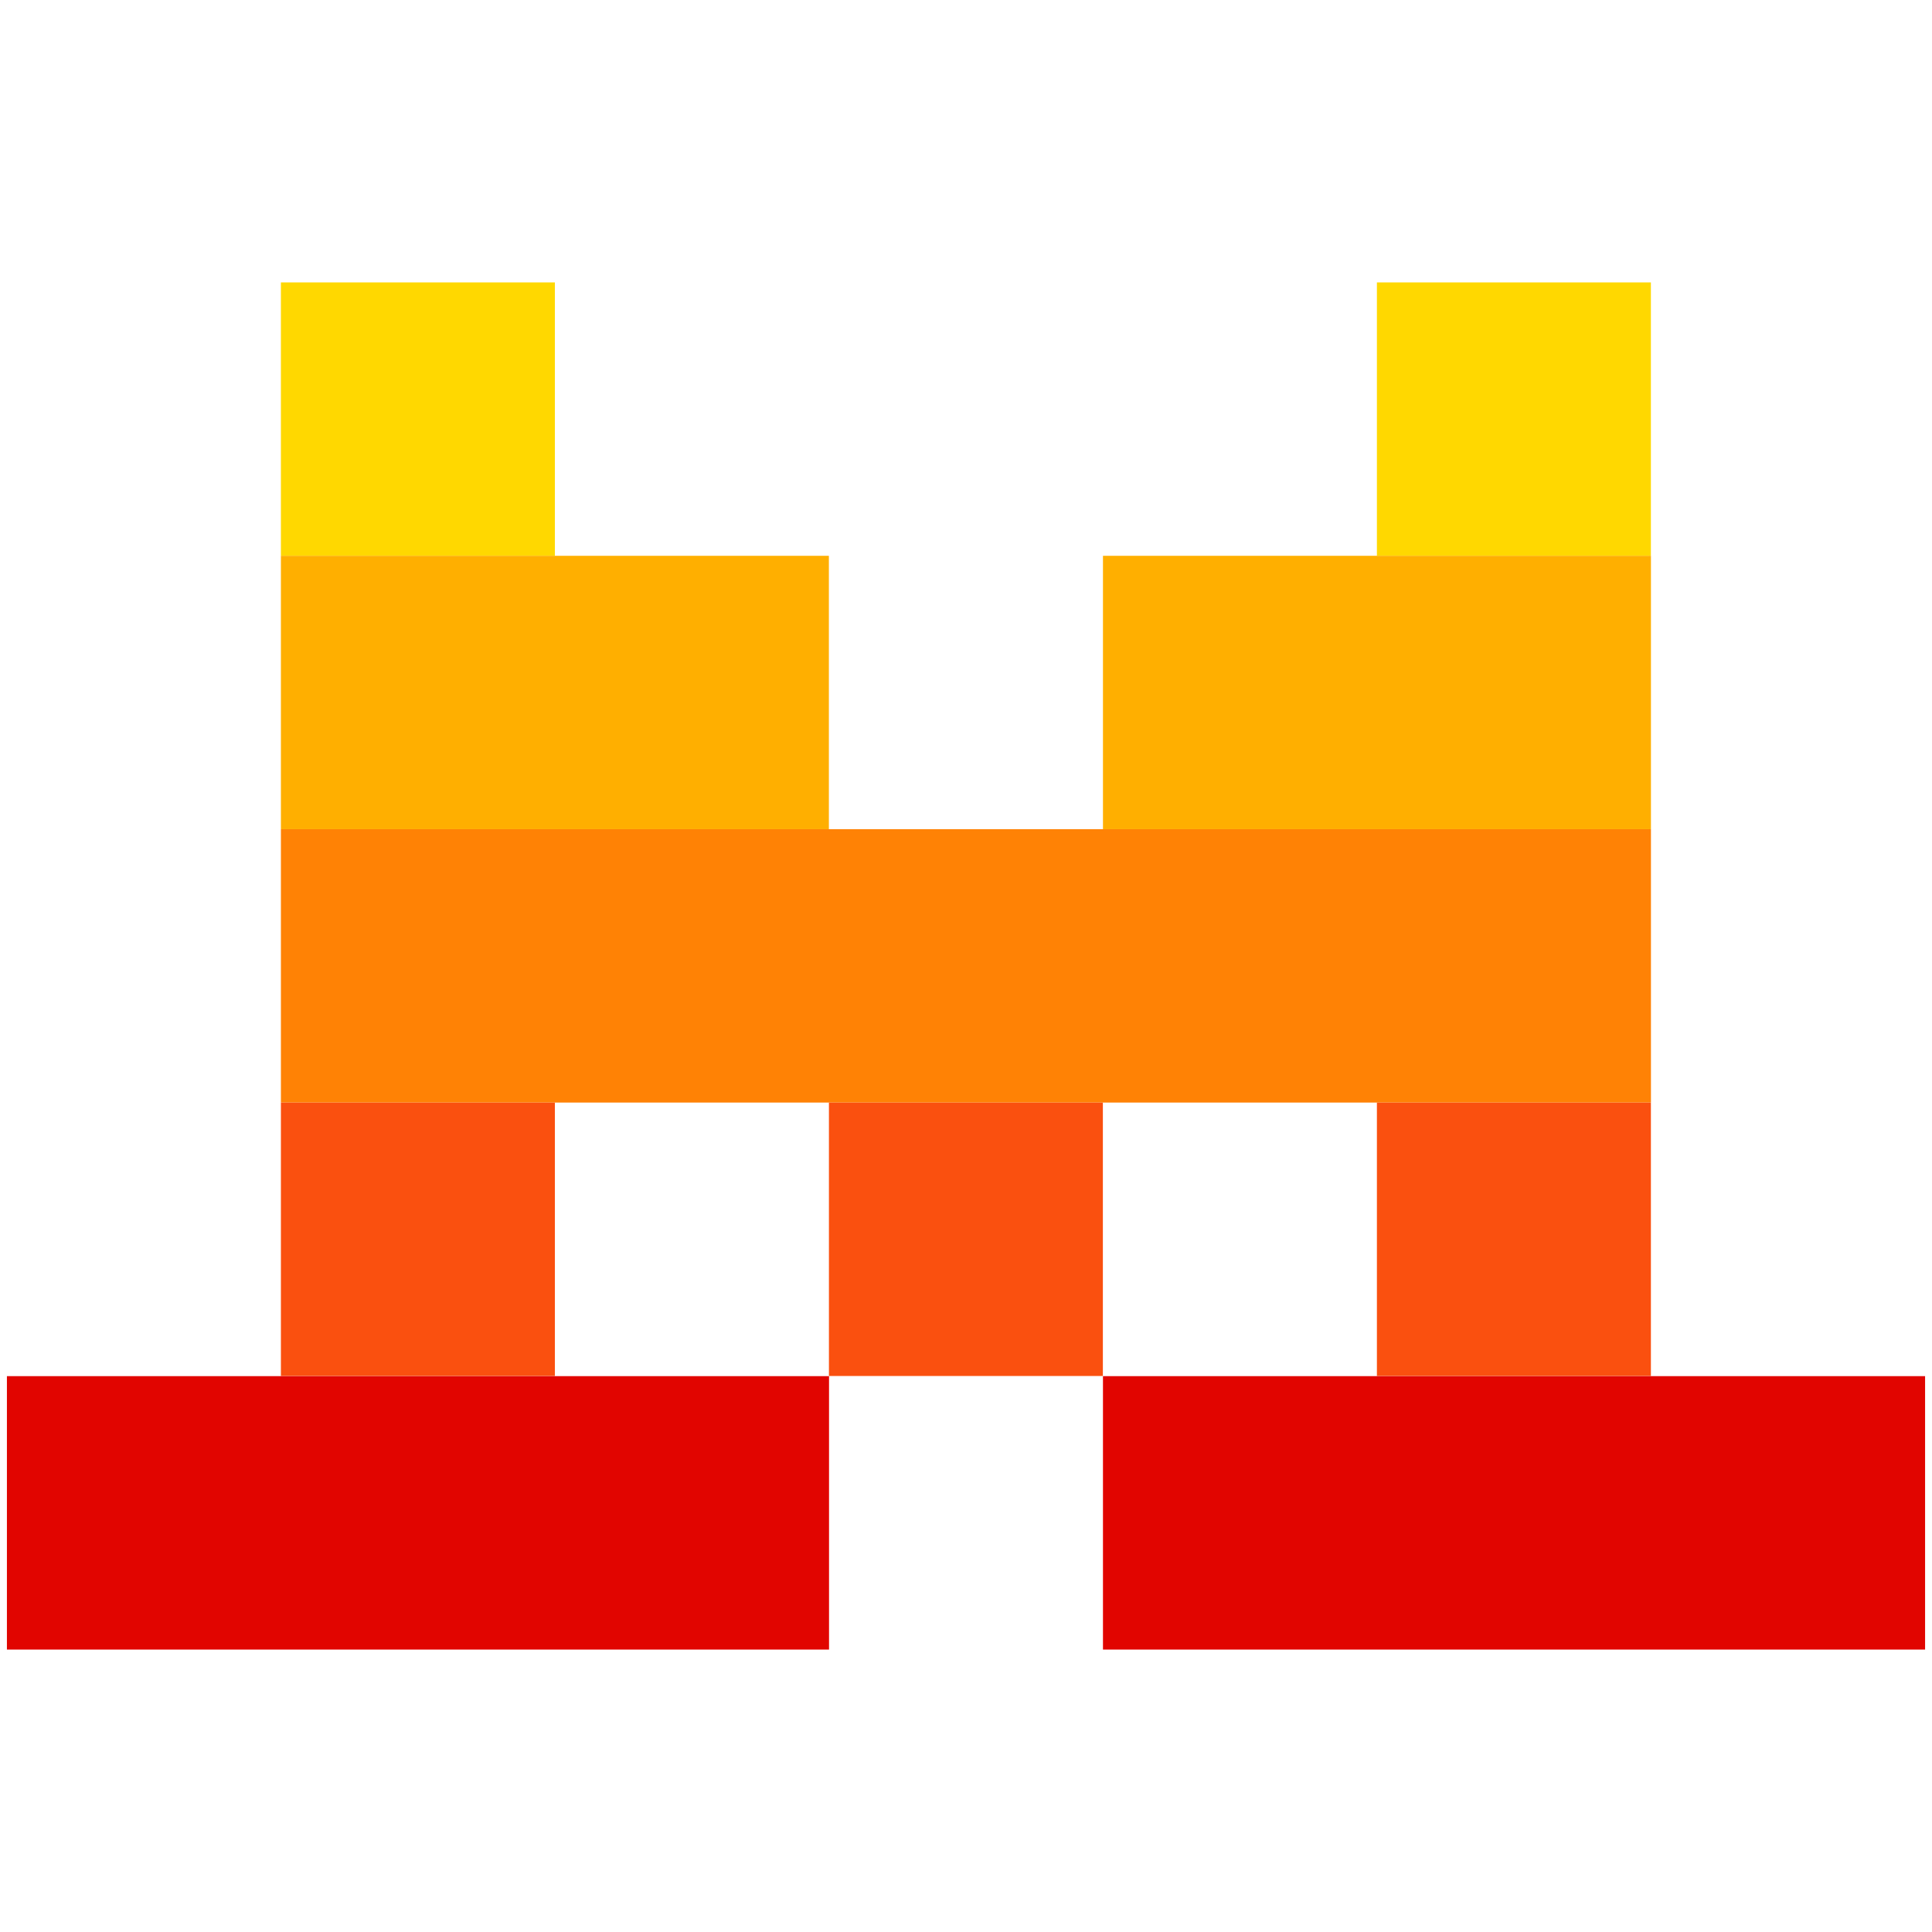
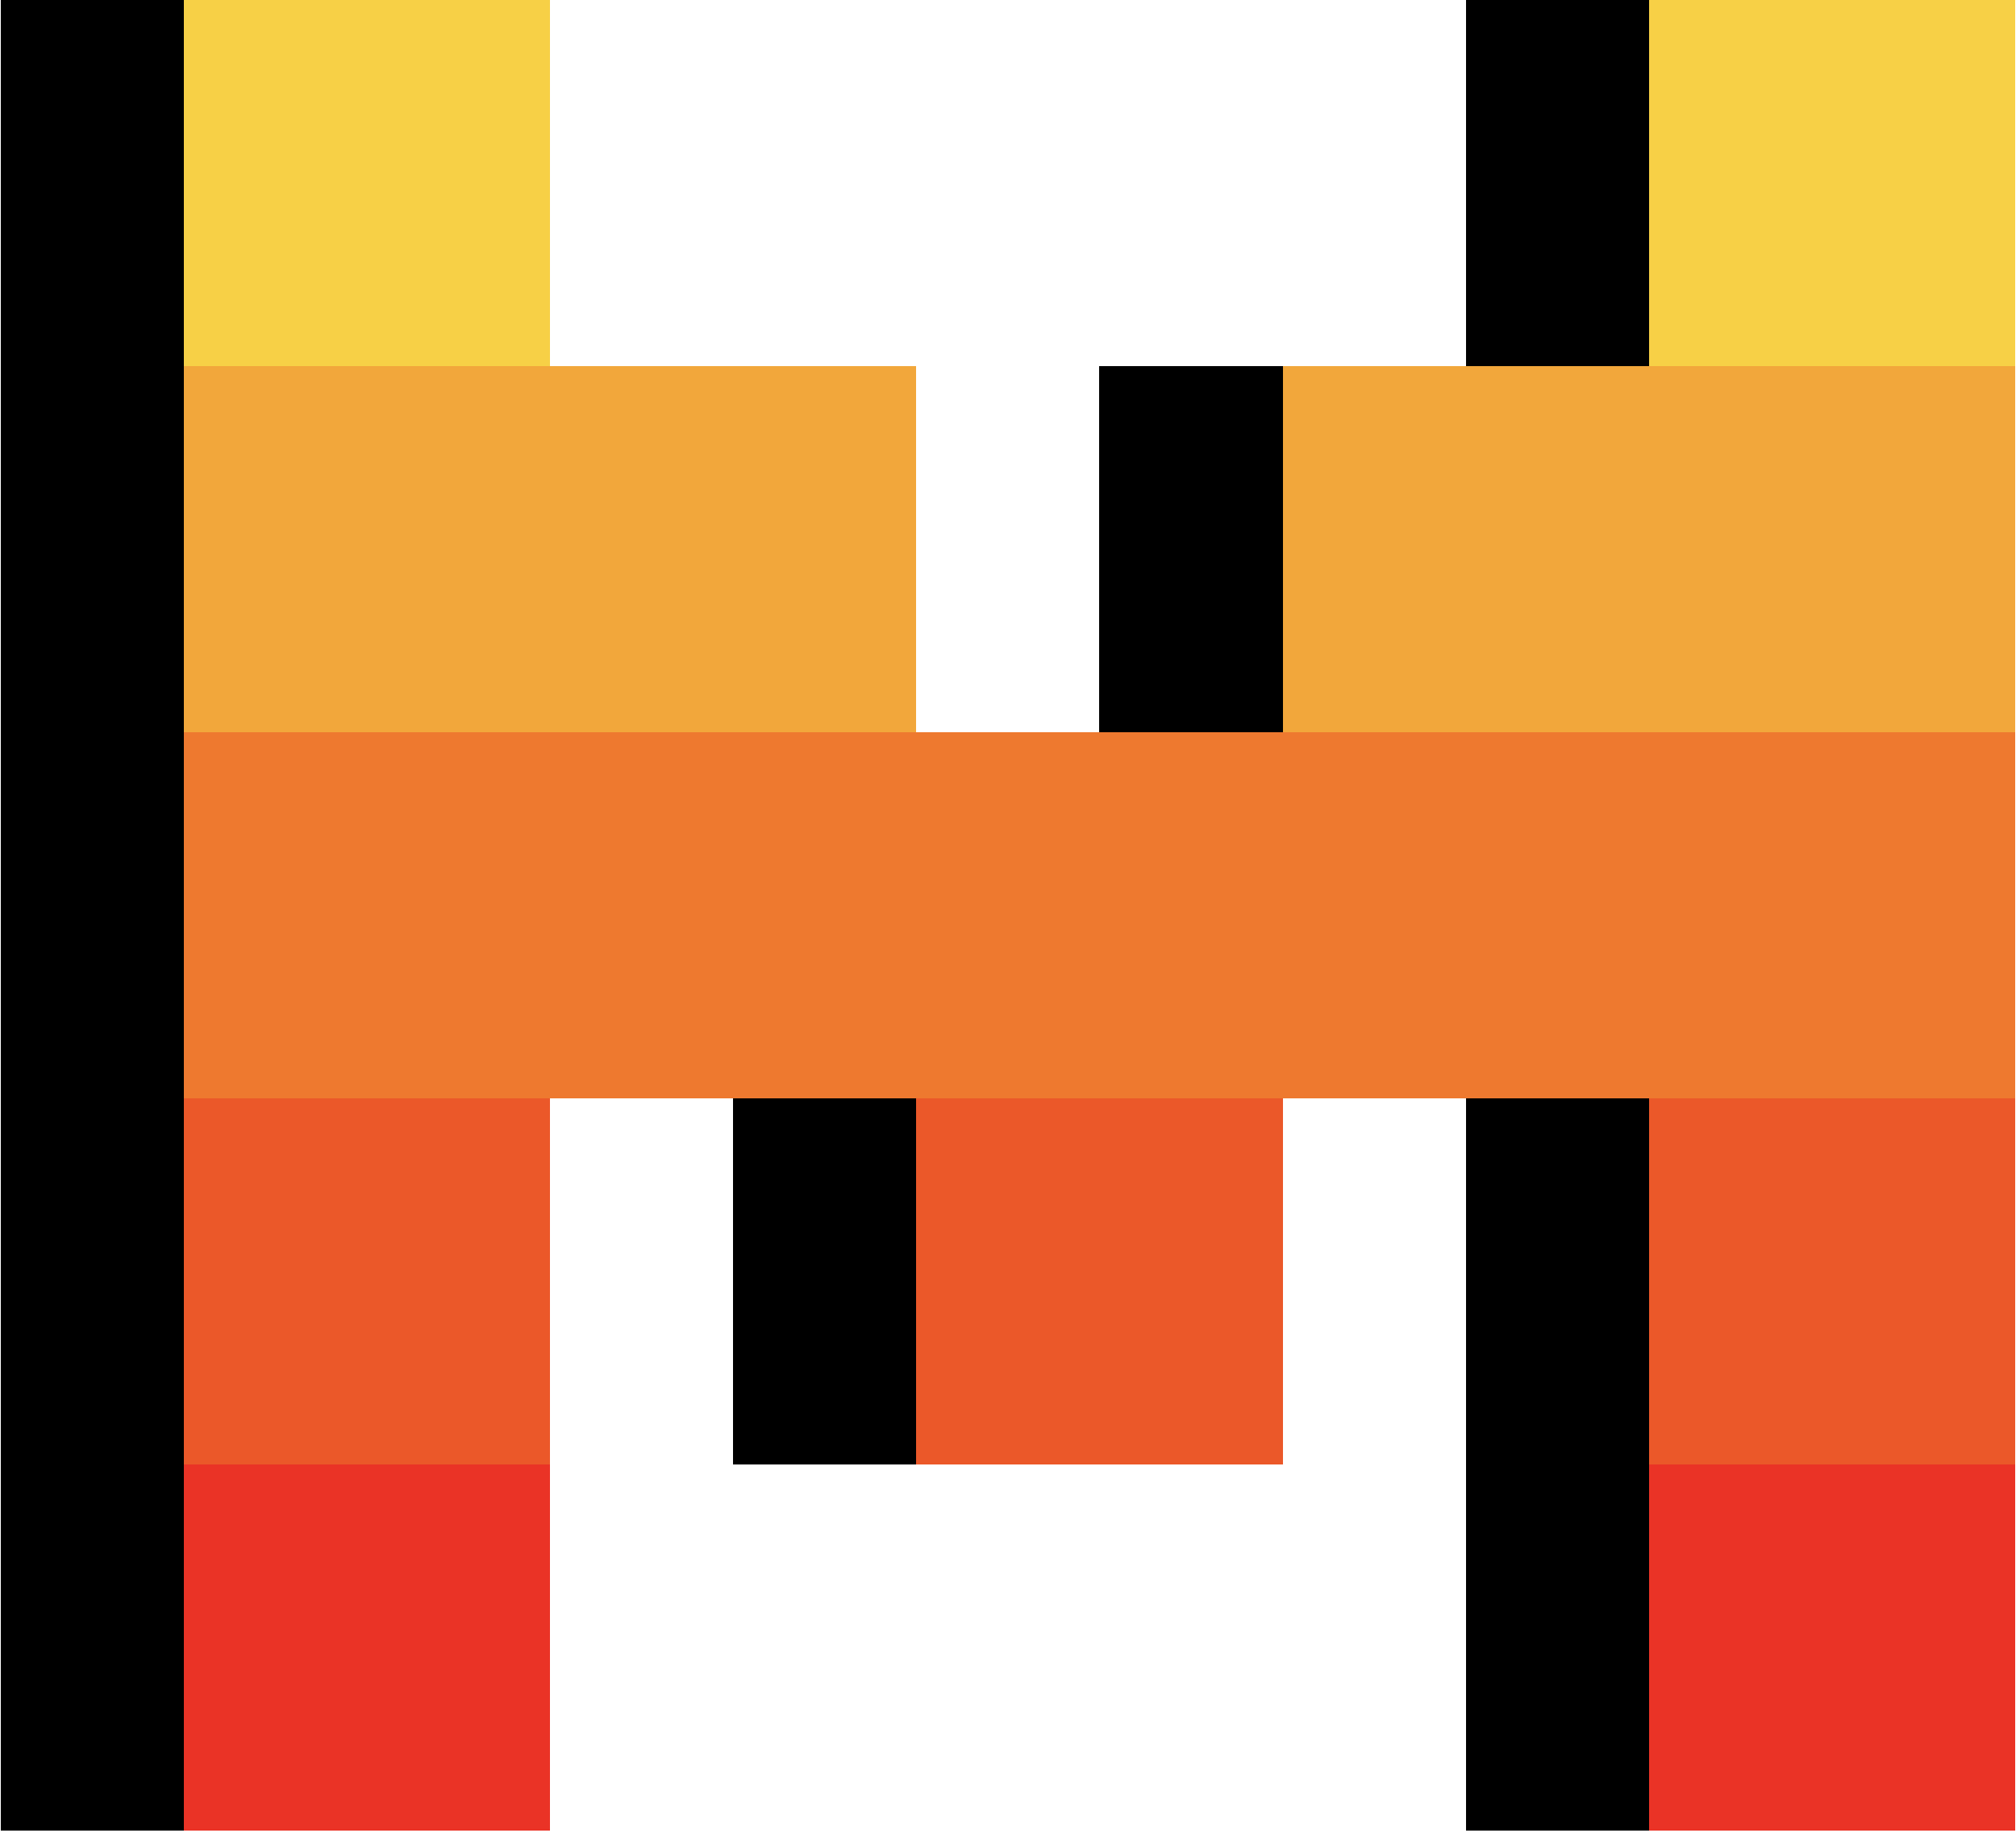
- <svg xmlns="http://www.w3.org/2000/svg" width="38" height="38" fill="none">
-   <path fill="#FFD800" d="M10.914 5.555H5.525v5.377h5.389V5.555ZM32.47 5.555h-5.388v5.377h5.389V5.555Z" />
-   <path fill="#FFAF00" d="M16.303 10.932H5.525v5.377h10.778v-5.377ZM32.472 10.932H21.694v5.377h10.778v-5.377Z" />
-   <path fill="#FF8205" d="M32.472 16.309H5.525v5.377h26.947v-5.377Z" />
-   <path fill="#FA500F" d="M10.914 21.687H5.525v5.377h5.389v-5.377ZM21.692 21.687h-5.388v5.377h5.388v-5.377ZM32.47 21.687h-5.388v5.377h5.389v-5.377Z" />
-   <path fill="#E10500" d="M16.306 27.067H.136v5.378h16.17v-5.378ZM37.864 27.067h-16.17v5.378h16.17v-5.378Z" />
+ <svg xmlns="http://www.w3.org/2000/svg" width="1.1em" height="1em" viewBox="0 0 256 233" shape-rendering="crispEdges">
+   <path d="M186.182 0h46.545v46.545h-46.545z" />
+   <path fill="#f7d046" d="M209.455 0H256v46.545h-46.545z" />
+   <path d="M0 0h46.545v46.545H0zm0 46.545h46.545V93.09H0zm0 46.546h46.545v46.545H0zm0 46.545h46.545v46.545H0zm0 46.546h46.545v46.545H0z" />
+   <path fill="#f7d046" d="M23.273 0h46.545v46.545H23.273z" />
+   <path fill="#f2a73b" d="M209.455 46.545H256V93.09h-46.545zm-186.182 0h46.545V93.09H23.273z" />
+   <path d="M139.636 46.545h46.545V93.09h-46.545z" />
+   <path fill="#f2a73b" d="M162.909 46.545h46.545V93.09h-46.545zm-93.091 0h46.545V93.09H69.818z" />
+   <path fill="#ee792f" d="M116.364 93.091h46.545v46.545h-46.545zm46.545 0h46.545v46.545h-46.545zm-93.091 0h46.545v46.545H69.818z" />
+   <path d="M93.091 139.636h46.545v46.545H93.091z" />
+   <path fill="#eb5829" d="M116.364 139.636h46.545v46.545h-46.545z" />
+   <path fill="#ee792f" d="M209.455 93.091H256v46.545h-46.545zm-186.182 0h46.545v46.545H23.273z" />
+   <path d="M186.182 139.636h46.545v46.545h-46.545z" />
+   <path fill="#eb5829" d="M209.455 139.636H256v46.545h-46.545z" />
+   <path d="M186.182 186.182h46.545v46.545h-46.545z" />
+   <path fill="#eb5829" d="M23.273 139.636h46.545v46.545H23.273z" />
+   <path fill="#ea3326" d="M209.455 186.182H256v46.545h-46.545zm-186.182 0h46.545v46.545H23.273z" />
</svg>
